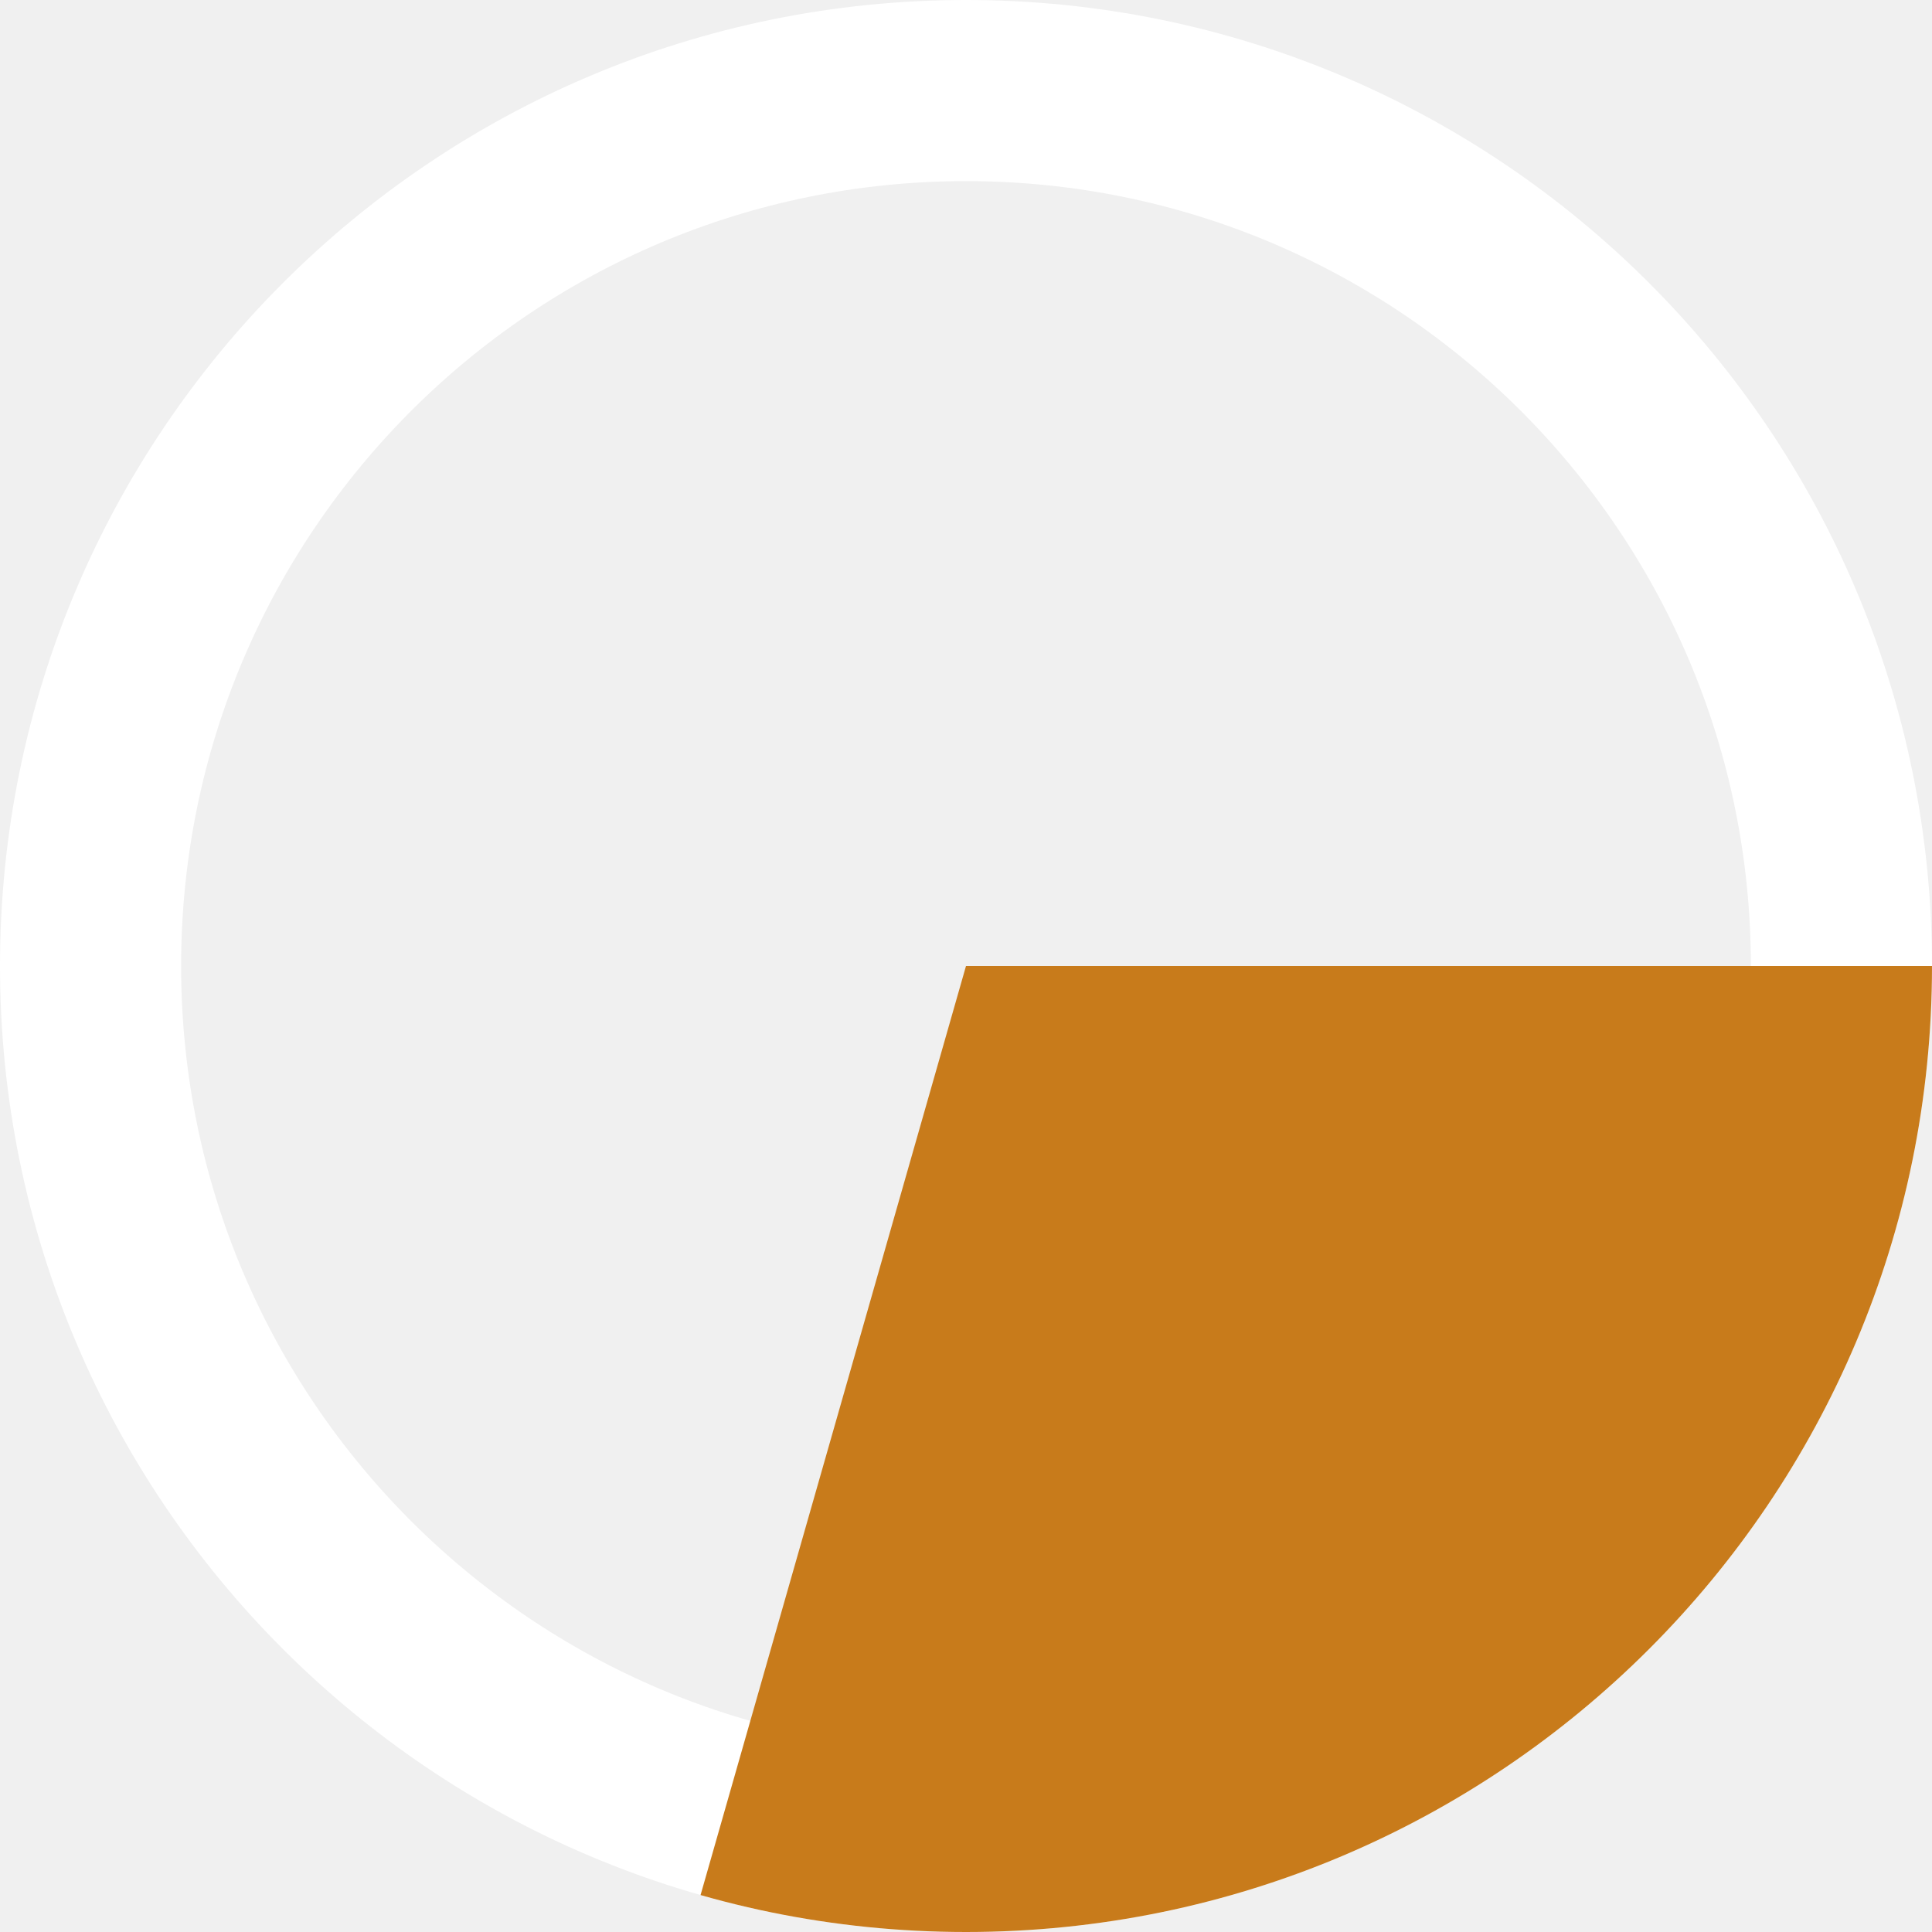
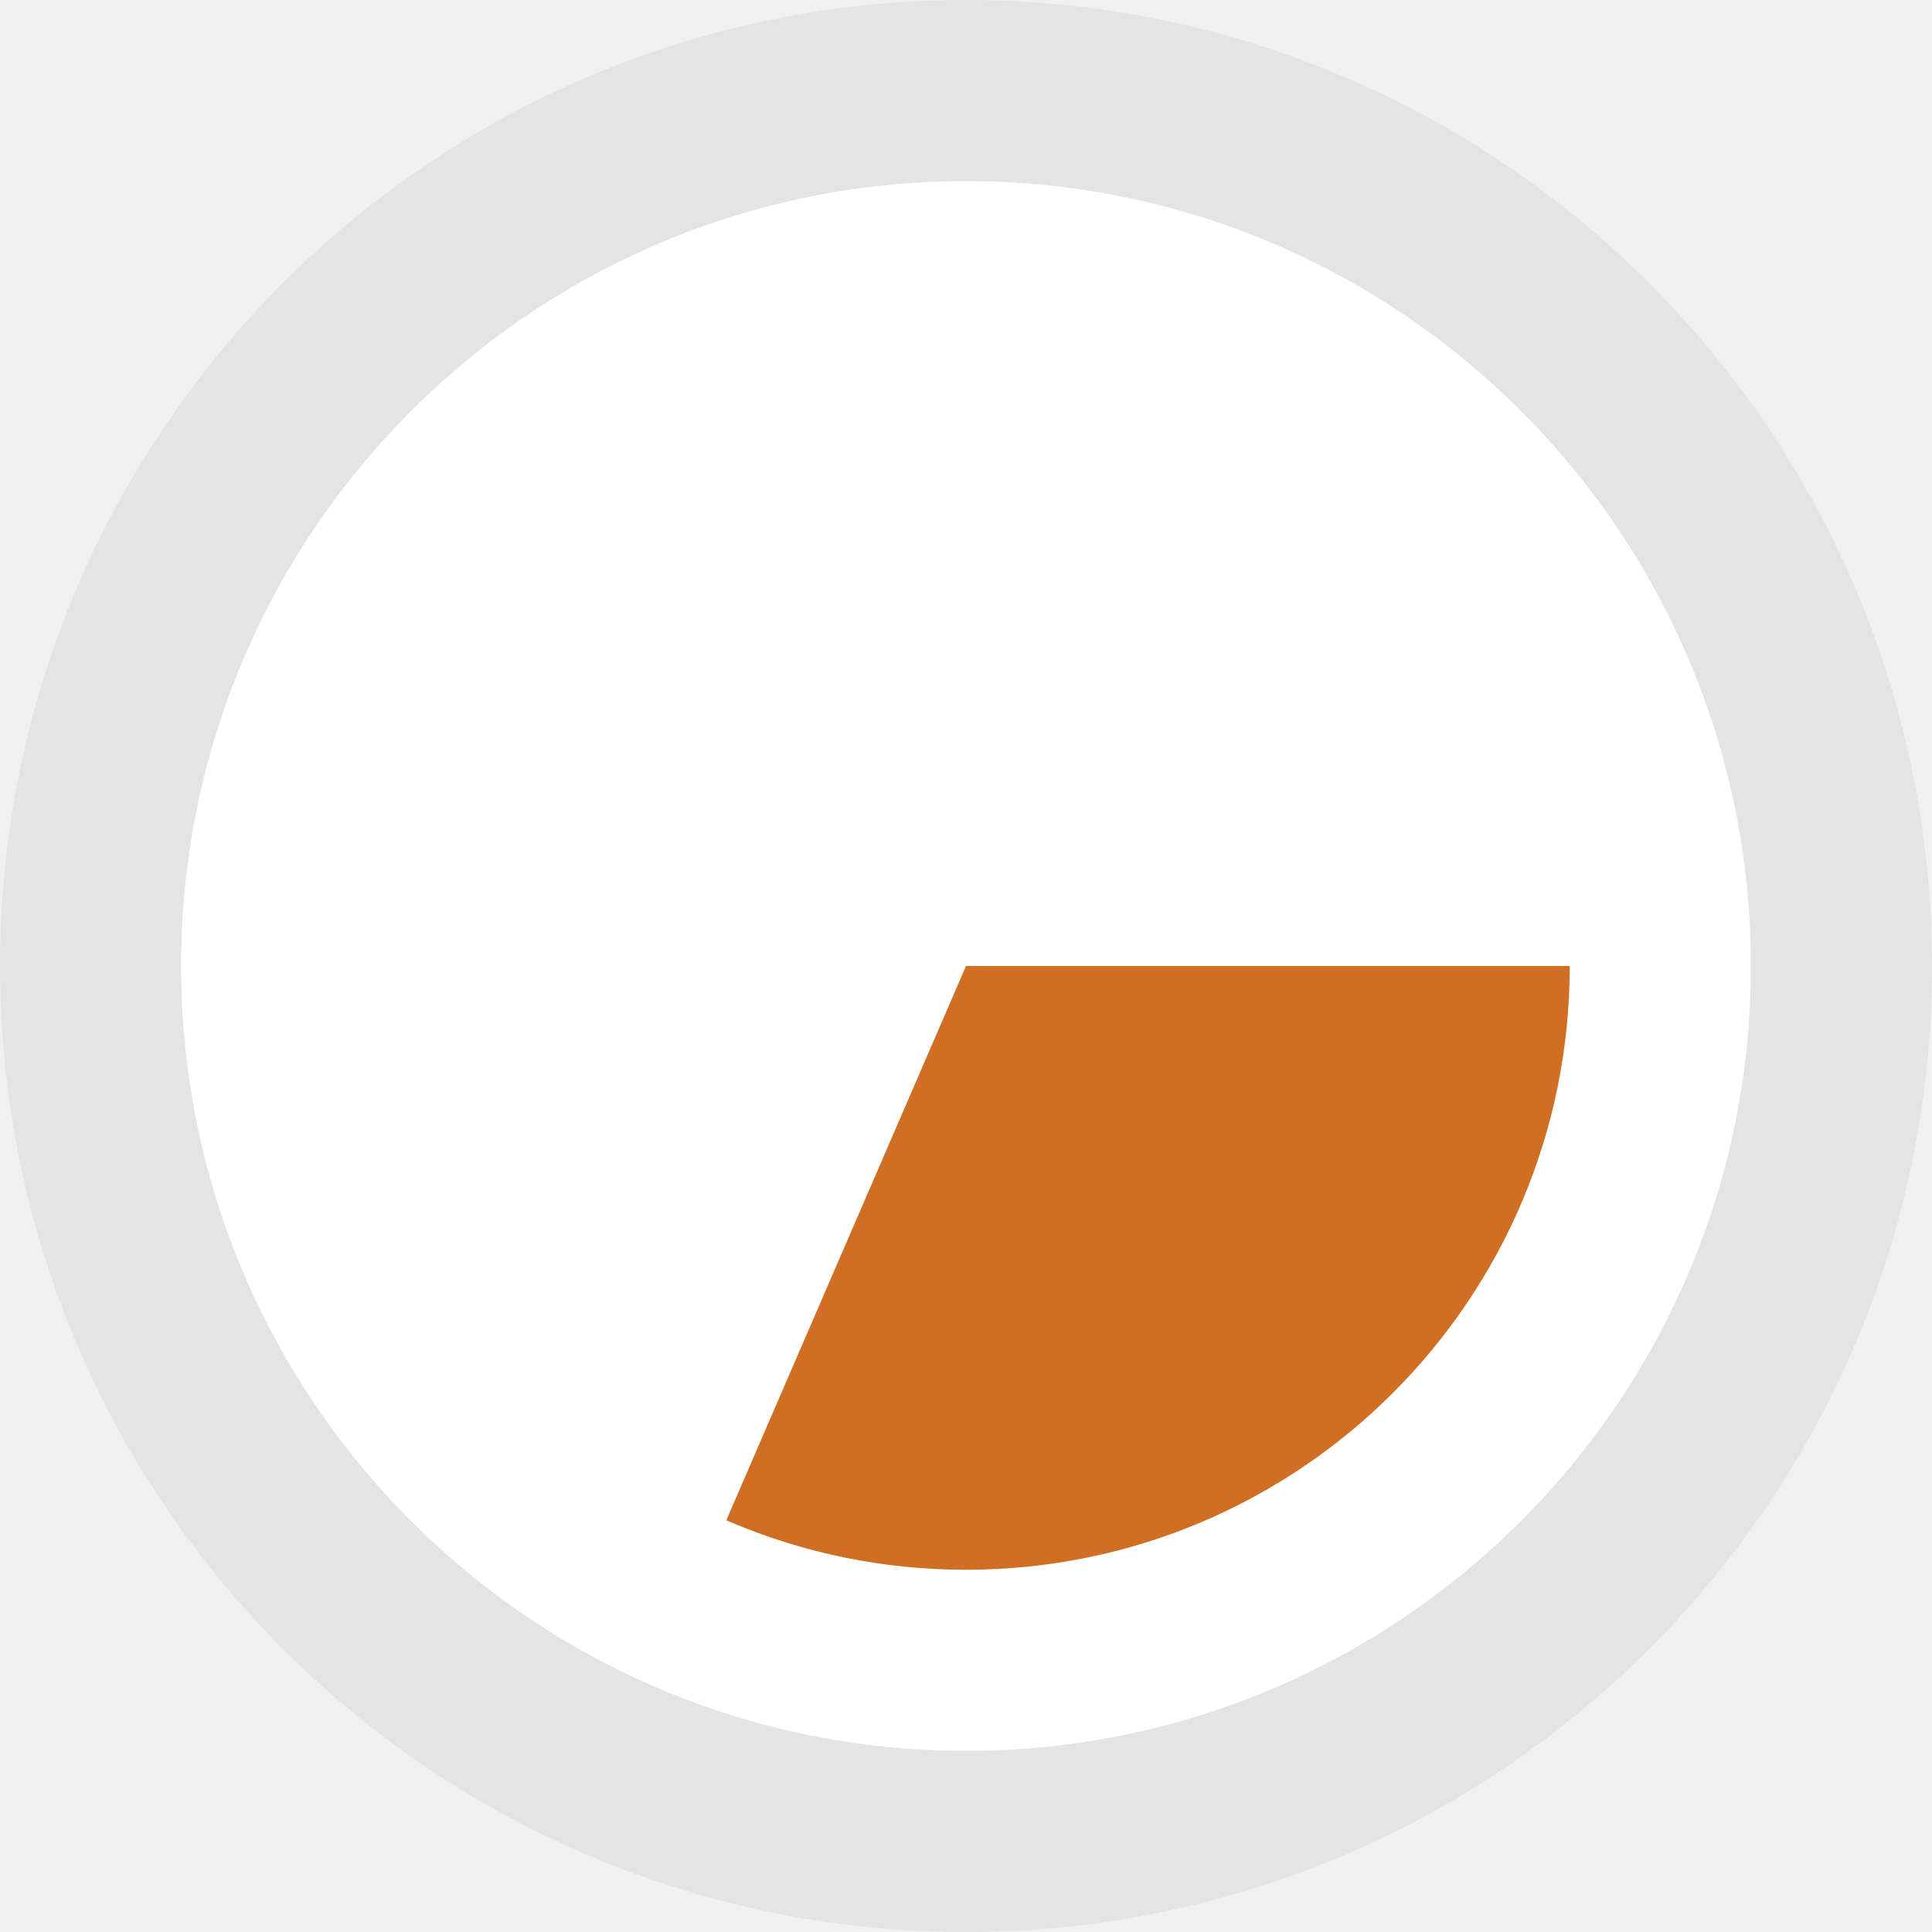
<svg xmlns="http://www.w3.org/2000/svg" xmlns:xlink="http://www.w3.org/1999/xlink" width="32" height="32" viewBox="0 0 32 32">
  <defs>
-     <circle id="a" cx="16" cy="16" r="16" />
+     <circle id="a" cx="16" cy="16" r="10" />
  </defs>
  <g fill="none" fill-rule="evenodd">
+     <circle cx="16" cy="16" r="14.5" fill="#FFF" stroke="#E4E4E4" stroke-width="3" />
    <mask id="b" fill="#fff">
      <use xlink:href="#a" />
    </mask>
-     <circle cx="16" cy="16" r="14.5" stroke="#FFF" stroke-width="3" />
-     <path fill="#C87B1B" d="M16 16L8 44c11.574-.557 19.574-2.557 24-6 4.426-3.443 7.426-10.776 9-22H16z" mask="url(#b)" />
+     <path fill="#D06F24" d="M16 16L0 53l16 2 42-39z" mask="url(#b)" />
  </g>
</svg>
